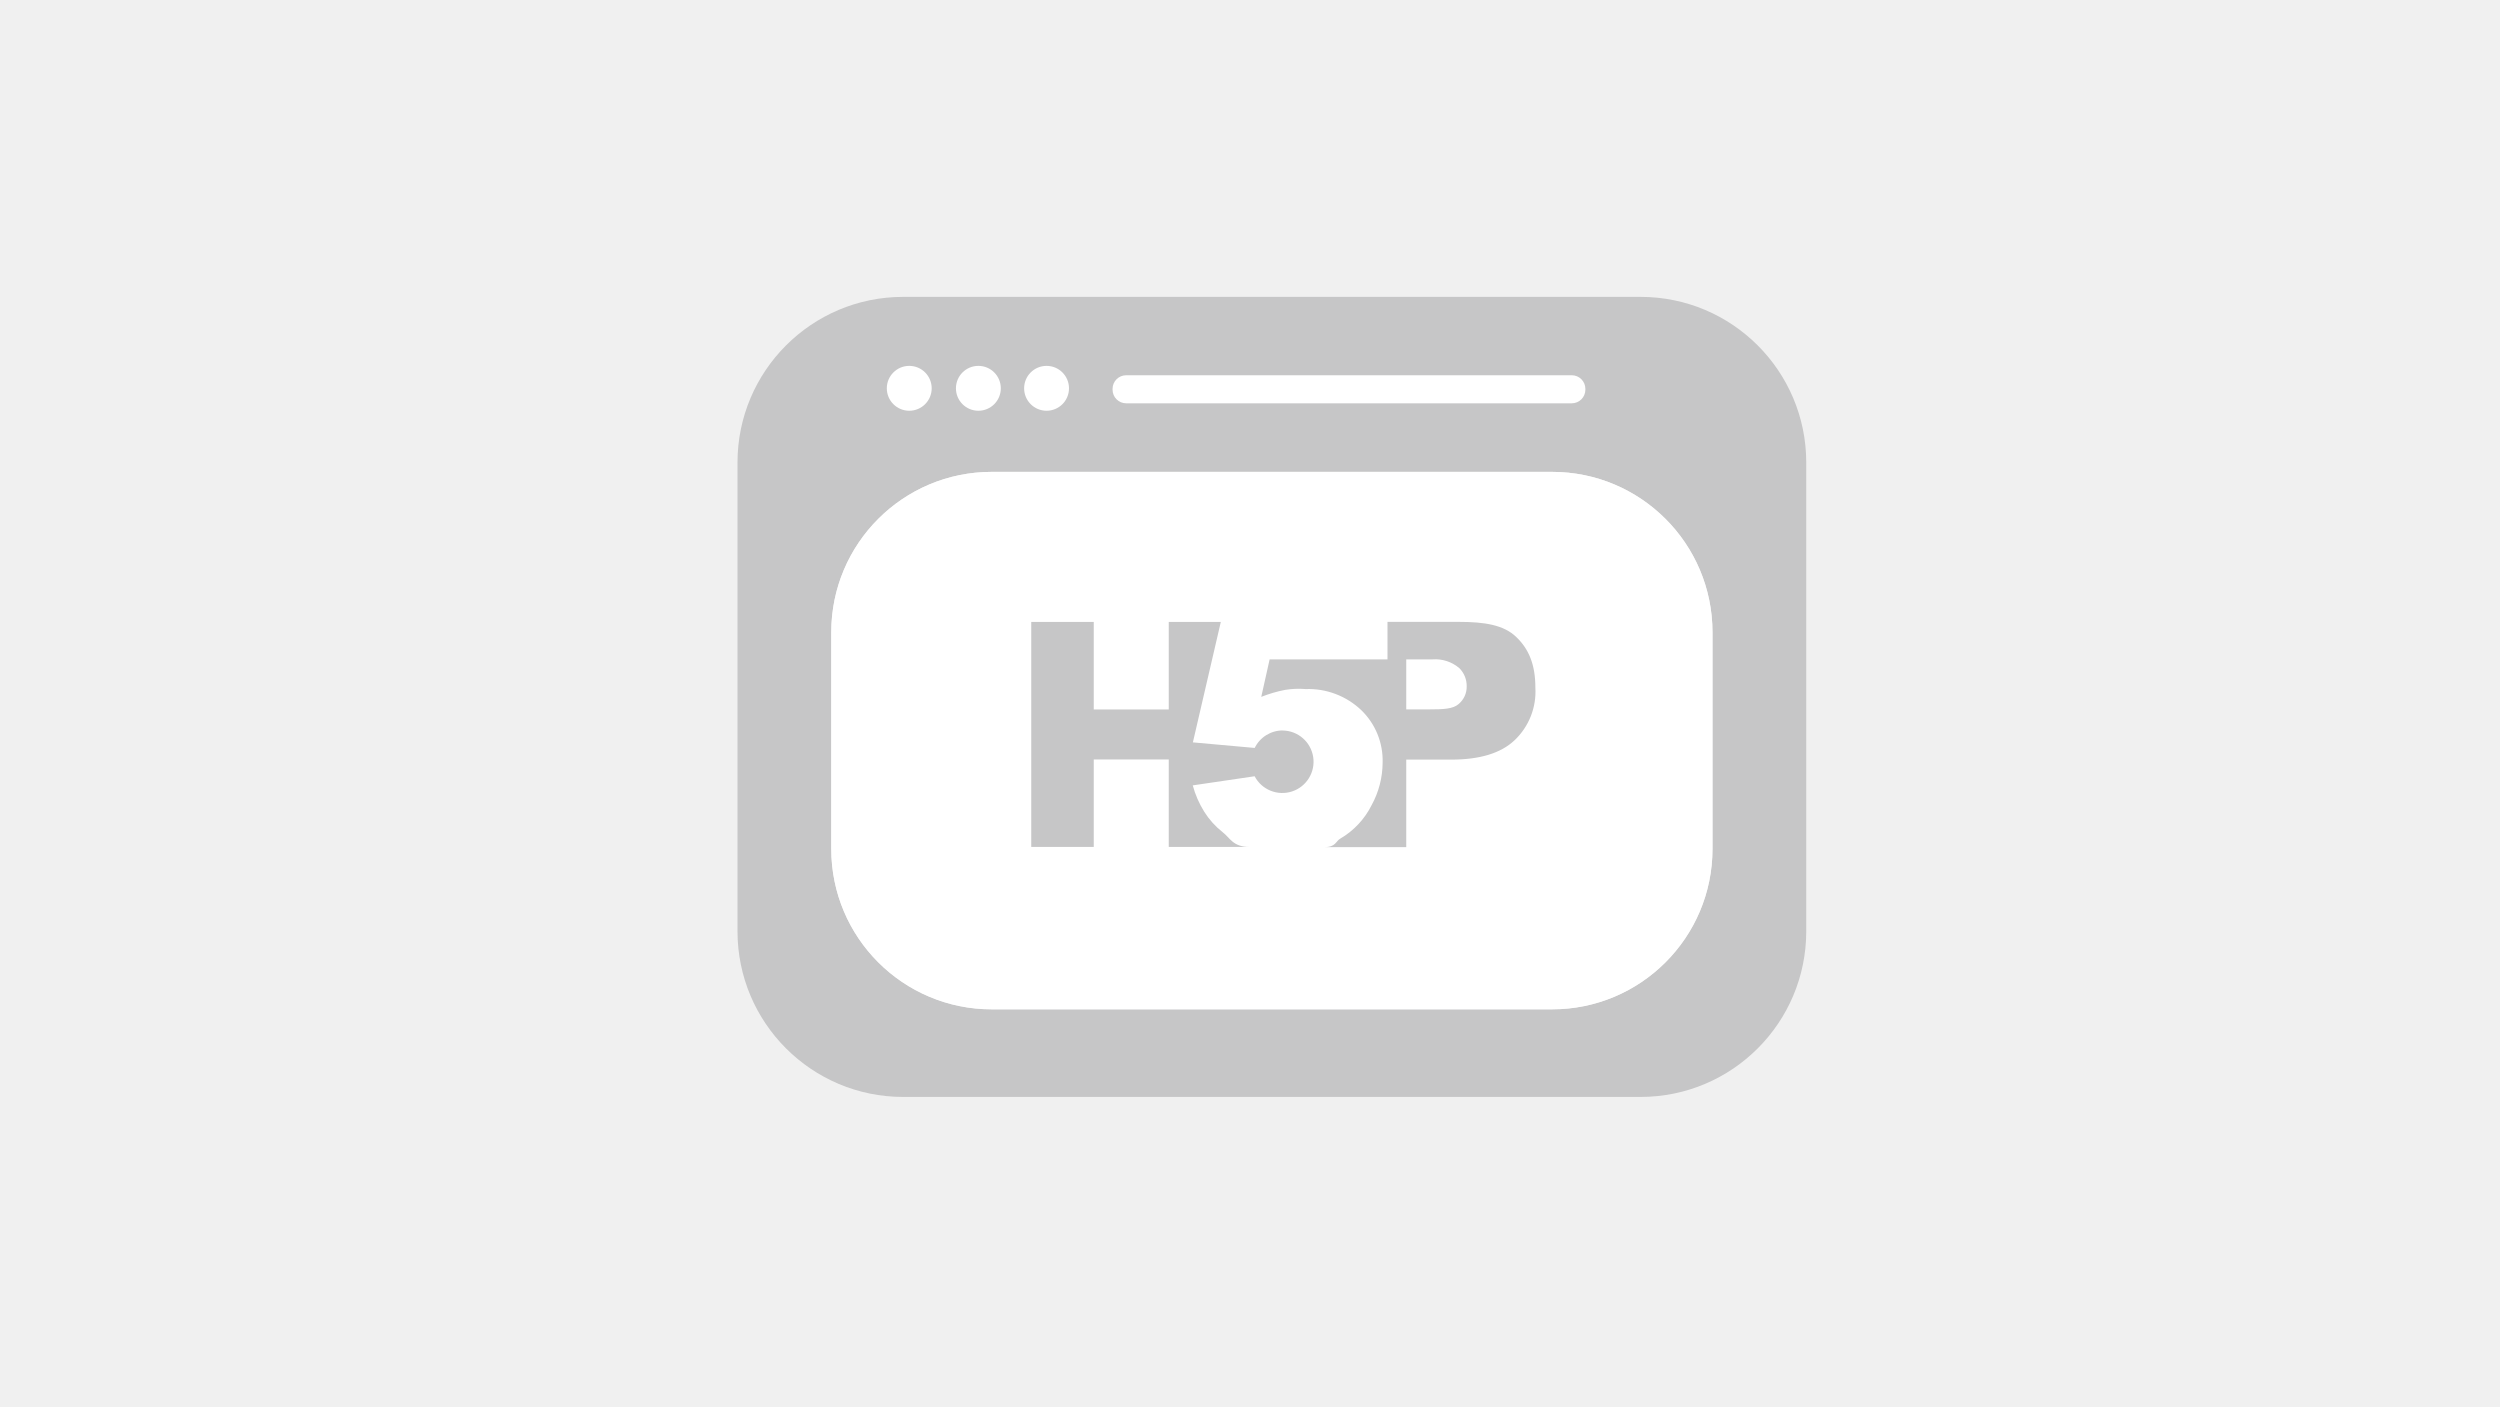
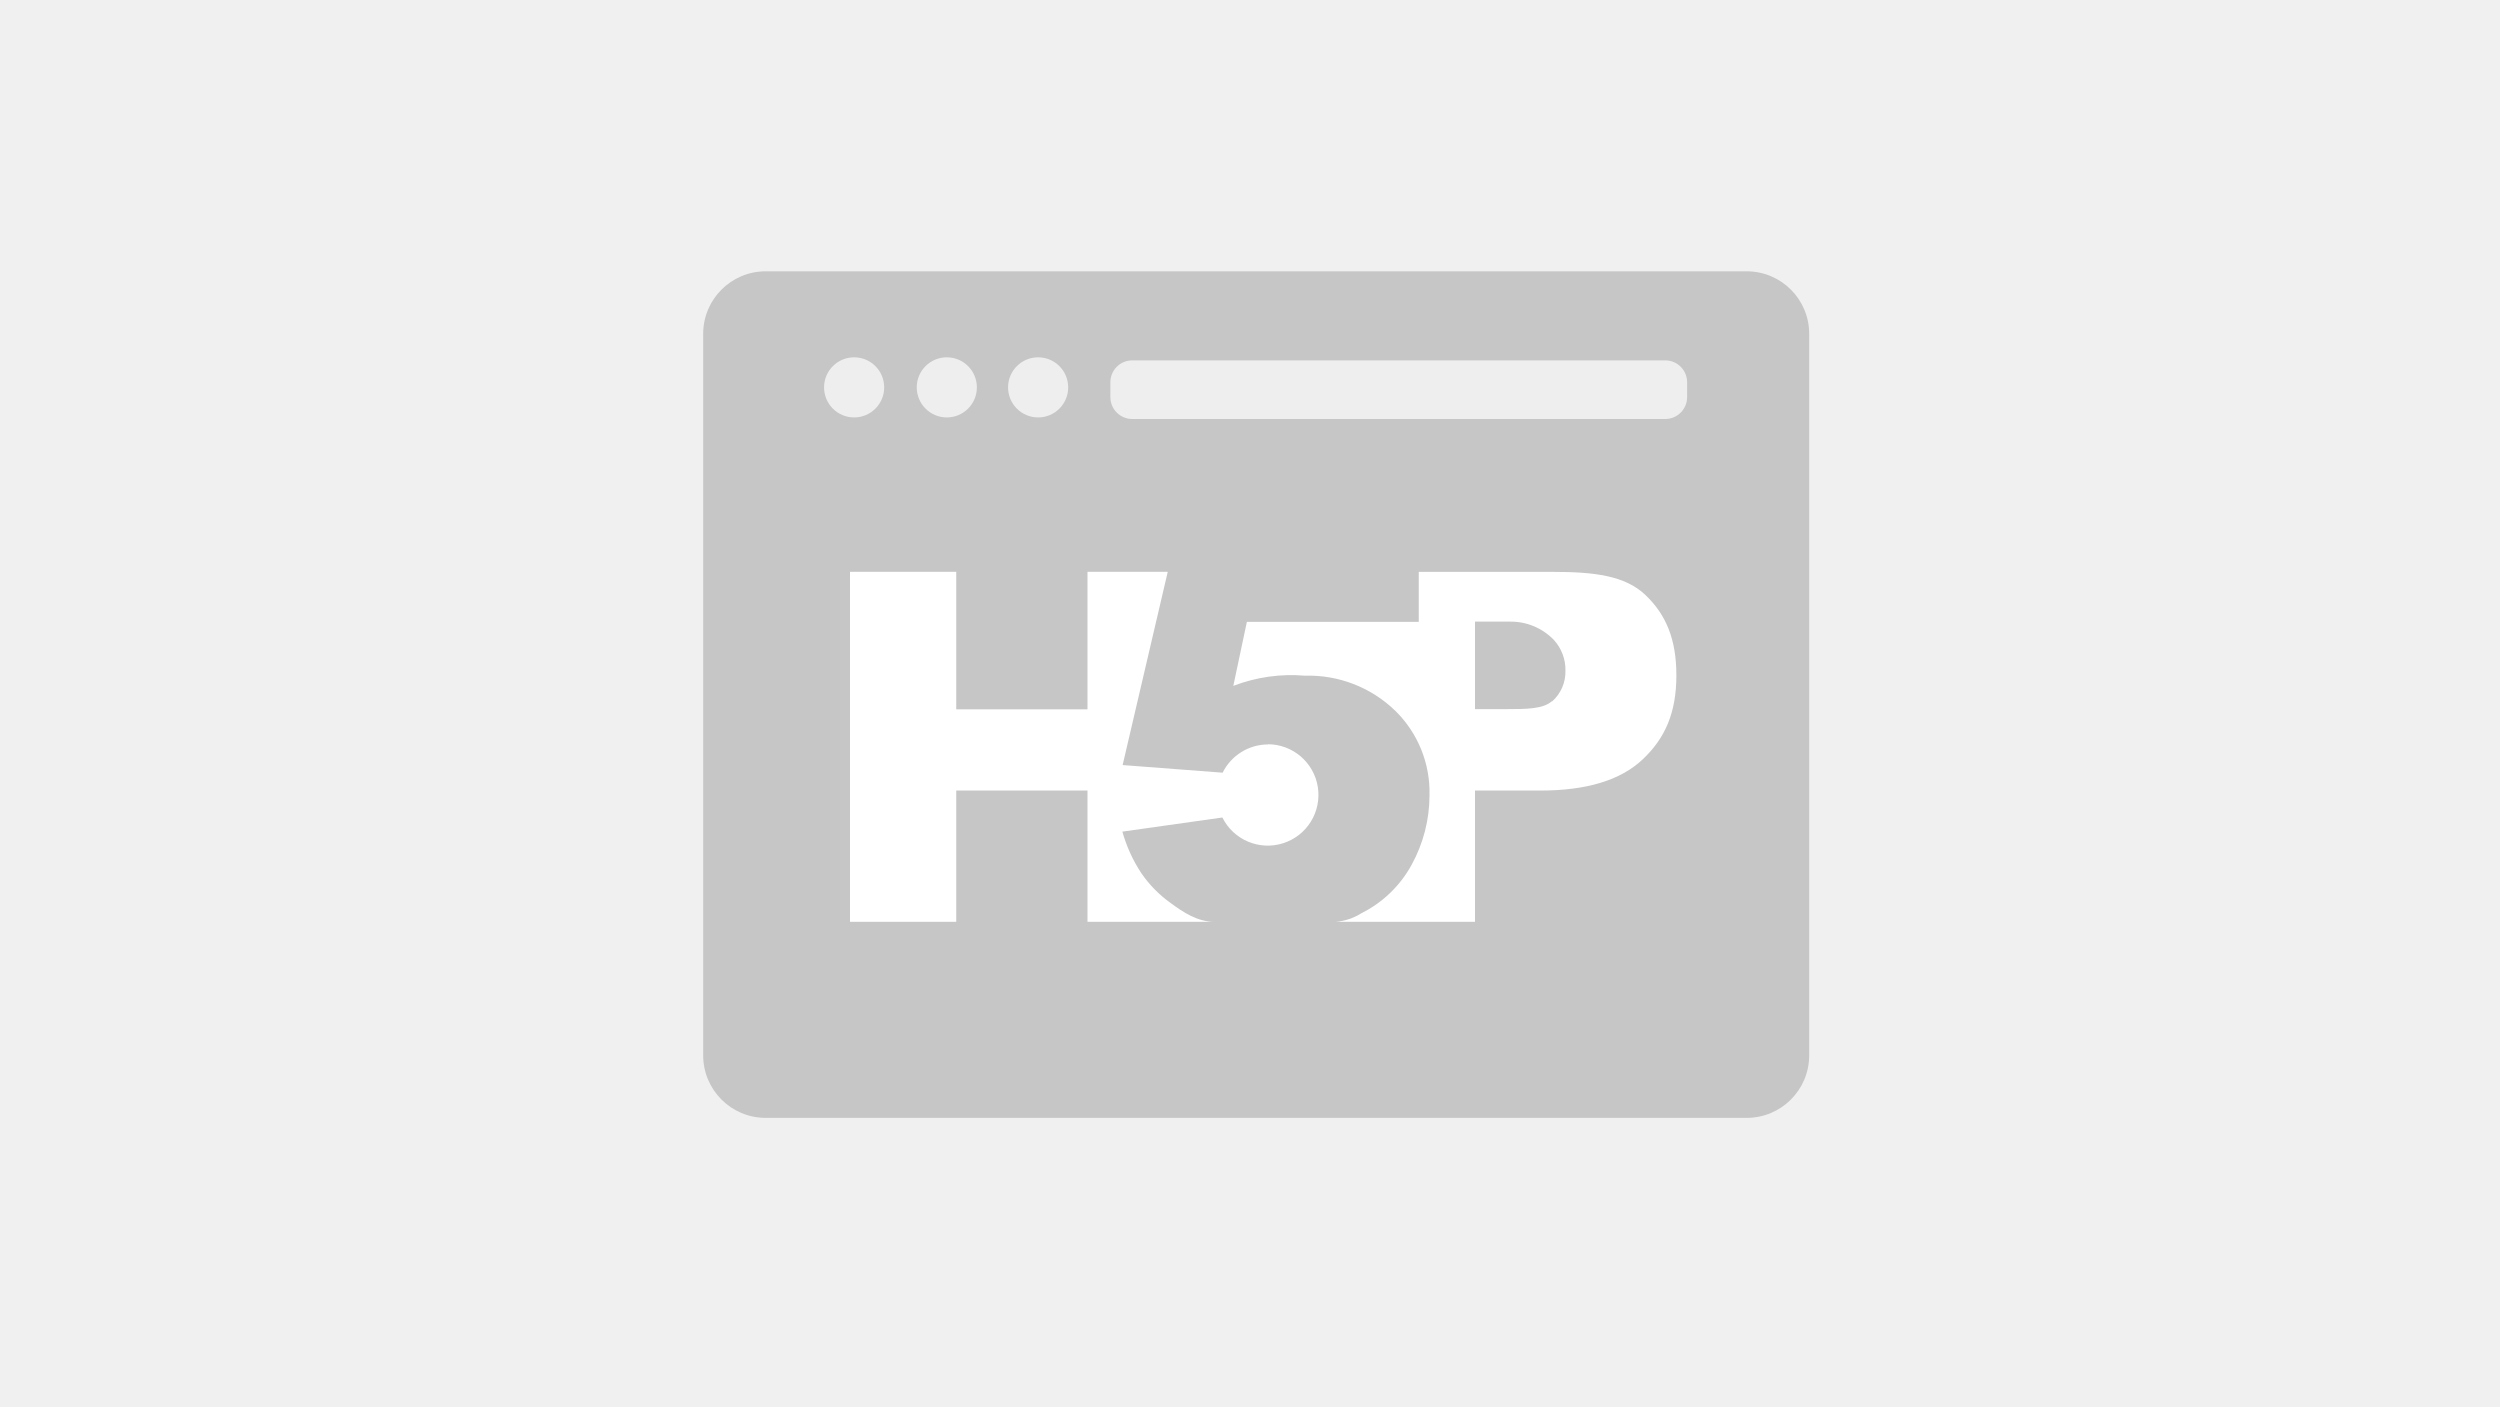
<svg xmlns="http://www.w3.org/2000/svg" viewBox="0 0 400 225">
  <defs>
    <style>
      .cls-1 {
-         fill: none;
+       fill: none;
      }

      .cls-2 {
-         fill: #c6c6c7;
+       fill: #c6c6c7;
+       }
+ 
+       .cls-3, .cls-4 {
+       fill: #fff;
      }

      .cls-3 {
-         fill: #fff;
+       opacity: 0.7;
      }
    </style>
  </defs>
  <g id="Layer_2" data-name="Layer 2">
-     <g id="content_type_placeholder" data-name="content type placeholder">
+     <g id="content_type_placeholder-1_copy" data-name="content type placeholder-1 copy">
      <rect class="cls-1" width="400" height="225" />
-       <g>
-         <path class="cls-2" d="M289,74A26.51,26.51,0,0,0,262.49,47.5h-118A26.51,26.51,0,0,0,118,74v75a26.51,26.51,0,0,0,26.51,26.51h118A26.51,26.51,0,0,0,289,149Zm-15,61.81a25.67,25.67,0,0,1-25.67,25.67H158.67A25.67,25.67,0,0,1,133,135.83V101.17A25.67,25.67,0,0,1,158.67,75.5h89.65A25.67,25.67,0,0,1,274,101.17Z" />
-         <rect class="cls-3" x="133" y="75.5" width="141" height="86" rx="25.67" ry="25.67" />
-       </g>
-       <circle class="cls-3" cx="145.48" cy="62.13" r="3.59" />
-       <circle class="cls-3" cx="156.54" cy="62.13" r="3.59" />
-       <circle class="cls-3" cx="167.45" cy="62.13" r="3.59" />
+       <rect class="cls-2" x="112.51" y="43.41" width="176.96" height="135.45" rx="10" ry="10" />
+       <circle class="cls-3" cx="136.66" cy="61.98" r="4.81" />
+       <circle class="cls-3" cx="151.49" cy="61.98" r="4.81" />
+       <circle class="cls-3" cx="166.1" cy="61.98" r="4.81" />
      <g id="_Group_" data-name="&lt;Group&gt;">
        <g id="_Group_2" data-name="&lt;Group&gt;">
-           <path id="_Compound_Path_" data-name="&lt;Compound Path&gt;" class="cls-2" d="M242.61,101.93c-2-1.95-5.1-2.43-9.19-2.43H222v6H203.14l-1.34,6a21.38,21.38,0,0,1,3.82-1.12,13.61,13.61,0,0,1,3.28-.13,12.28,12.28,0,0,1,8.9,3.37,11.22,11.22,0,0,1,3.42,8.38,14.23,14.23,0,0,1-1.76,6.82,12.82,12.82,0,0,1-5,5.35c-.77.41-.7,1.37-2.55,1.37H225v-14h7.17c4.55,0,7.94-1,10.16-3.1a10.72,10.72,0,0,0,3.33-8.41C245.66,106.4,244.65,103.88,242.61,101.93Zm-9.26,10.74c-.88.76-2.41.83-4.59.83H225v-8h4.21a5.9,5.9,0,0,1,4.31,1.43,4,4,0,0,1,1.15,2.88A3.58,3.58,0,0,1,233.35,112.67Z" />
-           <path id="_Path_" data-name="&lt;Path&gt;" class="cls-2" d="M205.25,116.87a5,5,0,0,0-4.5,2.8l-9.89-.89,4.47-19.27H187v14H175v-14H165v36h10v-14h12v14h12.92c-2.68,0-3.12-1.48-4.31-2.37a12.85,12.85,0,0,1-2.93-3.26,15.56,15.56,0,0,1-1.84-4.22l9.9-1.46a5,5,0,1,0,4.49-7.32Z" />
+           <path id="_Compound_Path_" data-name="&lt;Compound Path&gt;" class="cls-4" d="M263.28,95.21C260,92.07,255,91.5,248.43,91.5H227v8H199.5l-2.17,10.24a25.84,25.84,0,0,1,11.48-1.63,19.93,19.93,0,0,1,14.39,5.57,18.26,18.26,0,0,1,5.52,13.6,23.11,23.11,0,0,1-2.84,11.05,18.65,18.65,0,0,1-8.06,7.79,9,9,0,0,1-4.12,1.37H236v-21h10.42c7.36,0,12.83-1.61,16.42-5s5.38-7.48,5.38-13.44C268.22,102.29,266.57,98.35,263.28,95.21Zm-15,17c-1.42,1.22-3.9,1.25-7.41,1.25H236v-14h5.62a9.57,9.57,0,0,1,7,2.93,7.05,7.05,0,0,1,1.85,4.92A6.33,6.33,0,0,1,248.31,112.25Z" />
+           <path id="_Path_" data-name="&lt;Path&gt;" class="cls-4" d="M202.9,119.11a8.12,8.12,0,0,0-7.28,4.52l-16-1.22,7.22-30.92H174v22H153v-22H136v56h17v-21h21v21h20.31c-2.72,0-5-1.53-7-3a19.19,19.19,0,0,1-4.73-4.83,23.58,23.58,0,0,1-3-6.6l16-2.26a8.11,8.11,0,1,0,7.26-11.72Z" />
        </g>
      </g>
-       <rect class="cls-3" x="178.01" y="60.04" width="75.65" height="4.49" rx="2.18" ry="2.18" />
+       <rect class="cls-3" x="177.66" y="57.66" width="92.28" height="9.38" rx="3.5" ry="3.5" />
    </g>
  </g>
</svg>
